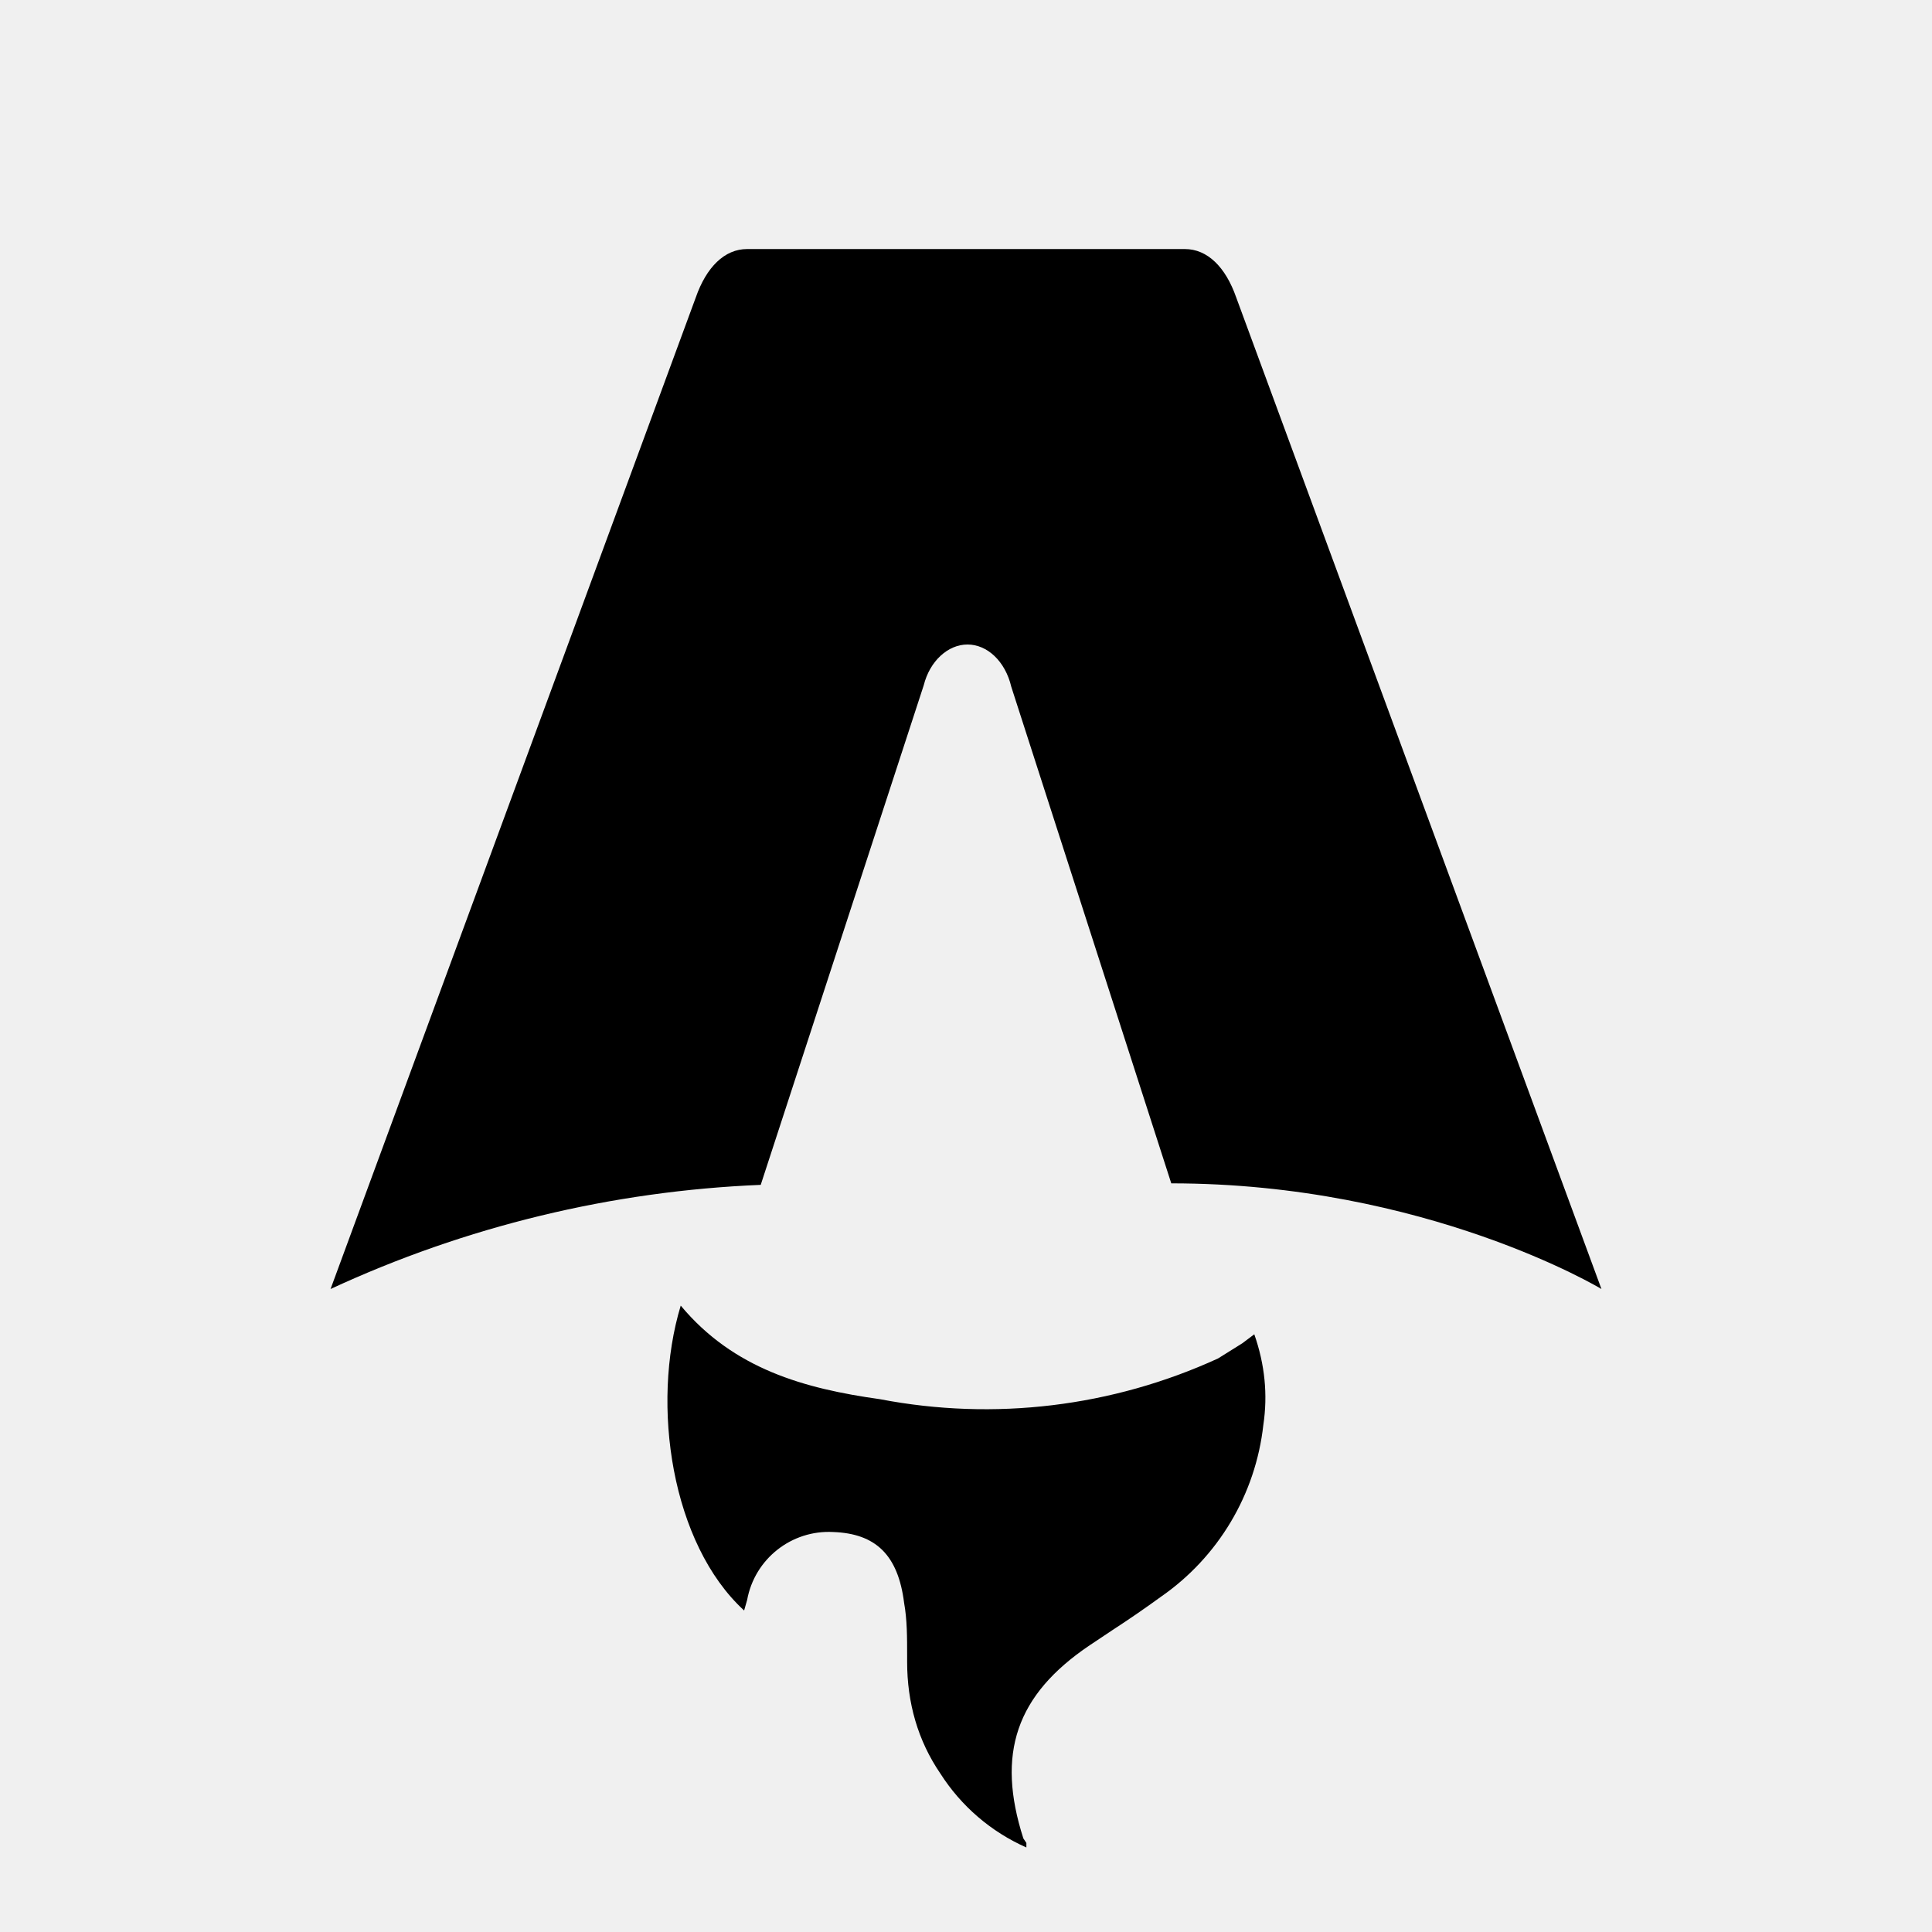
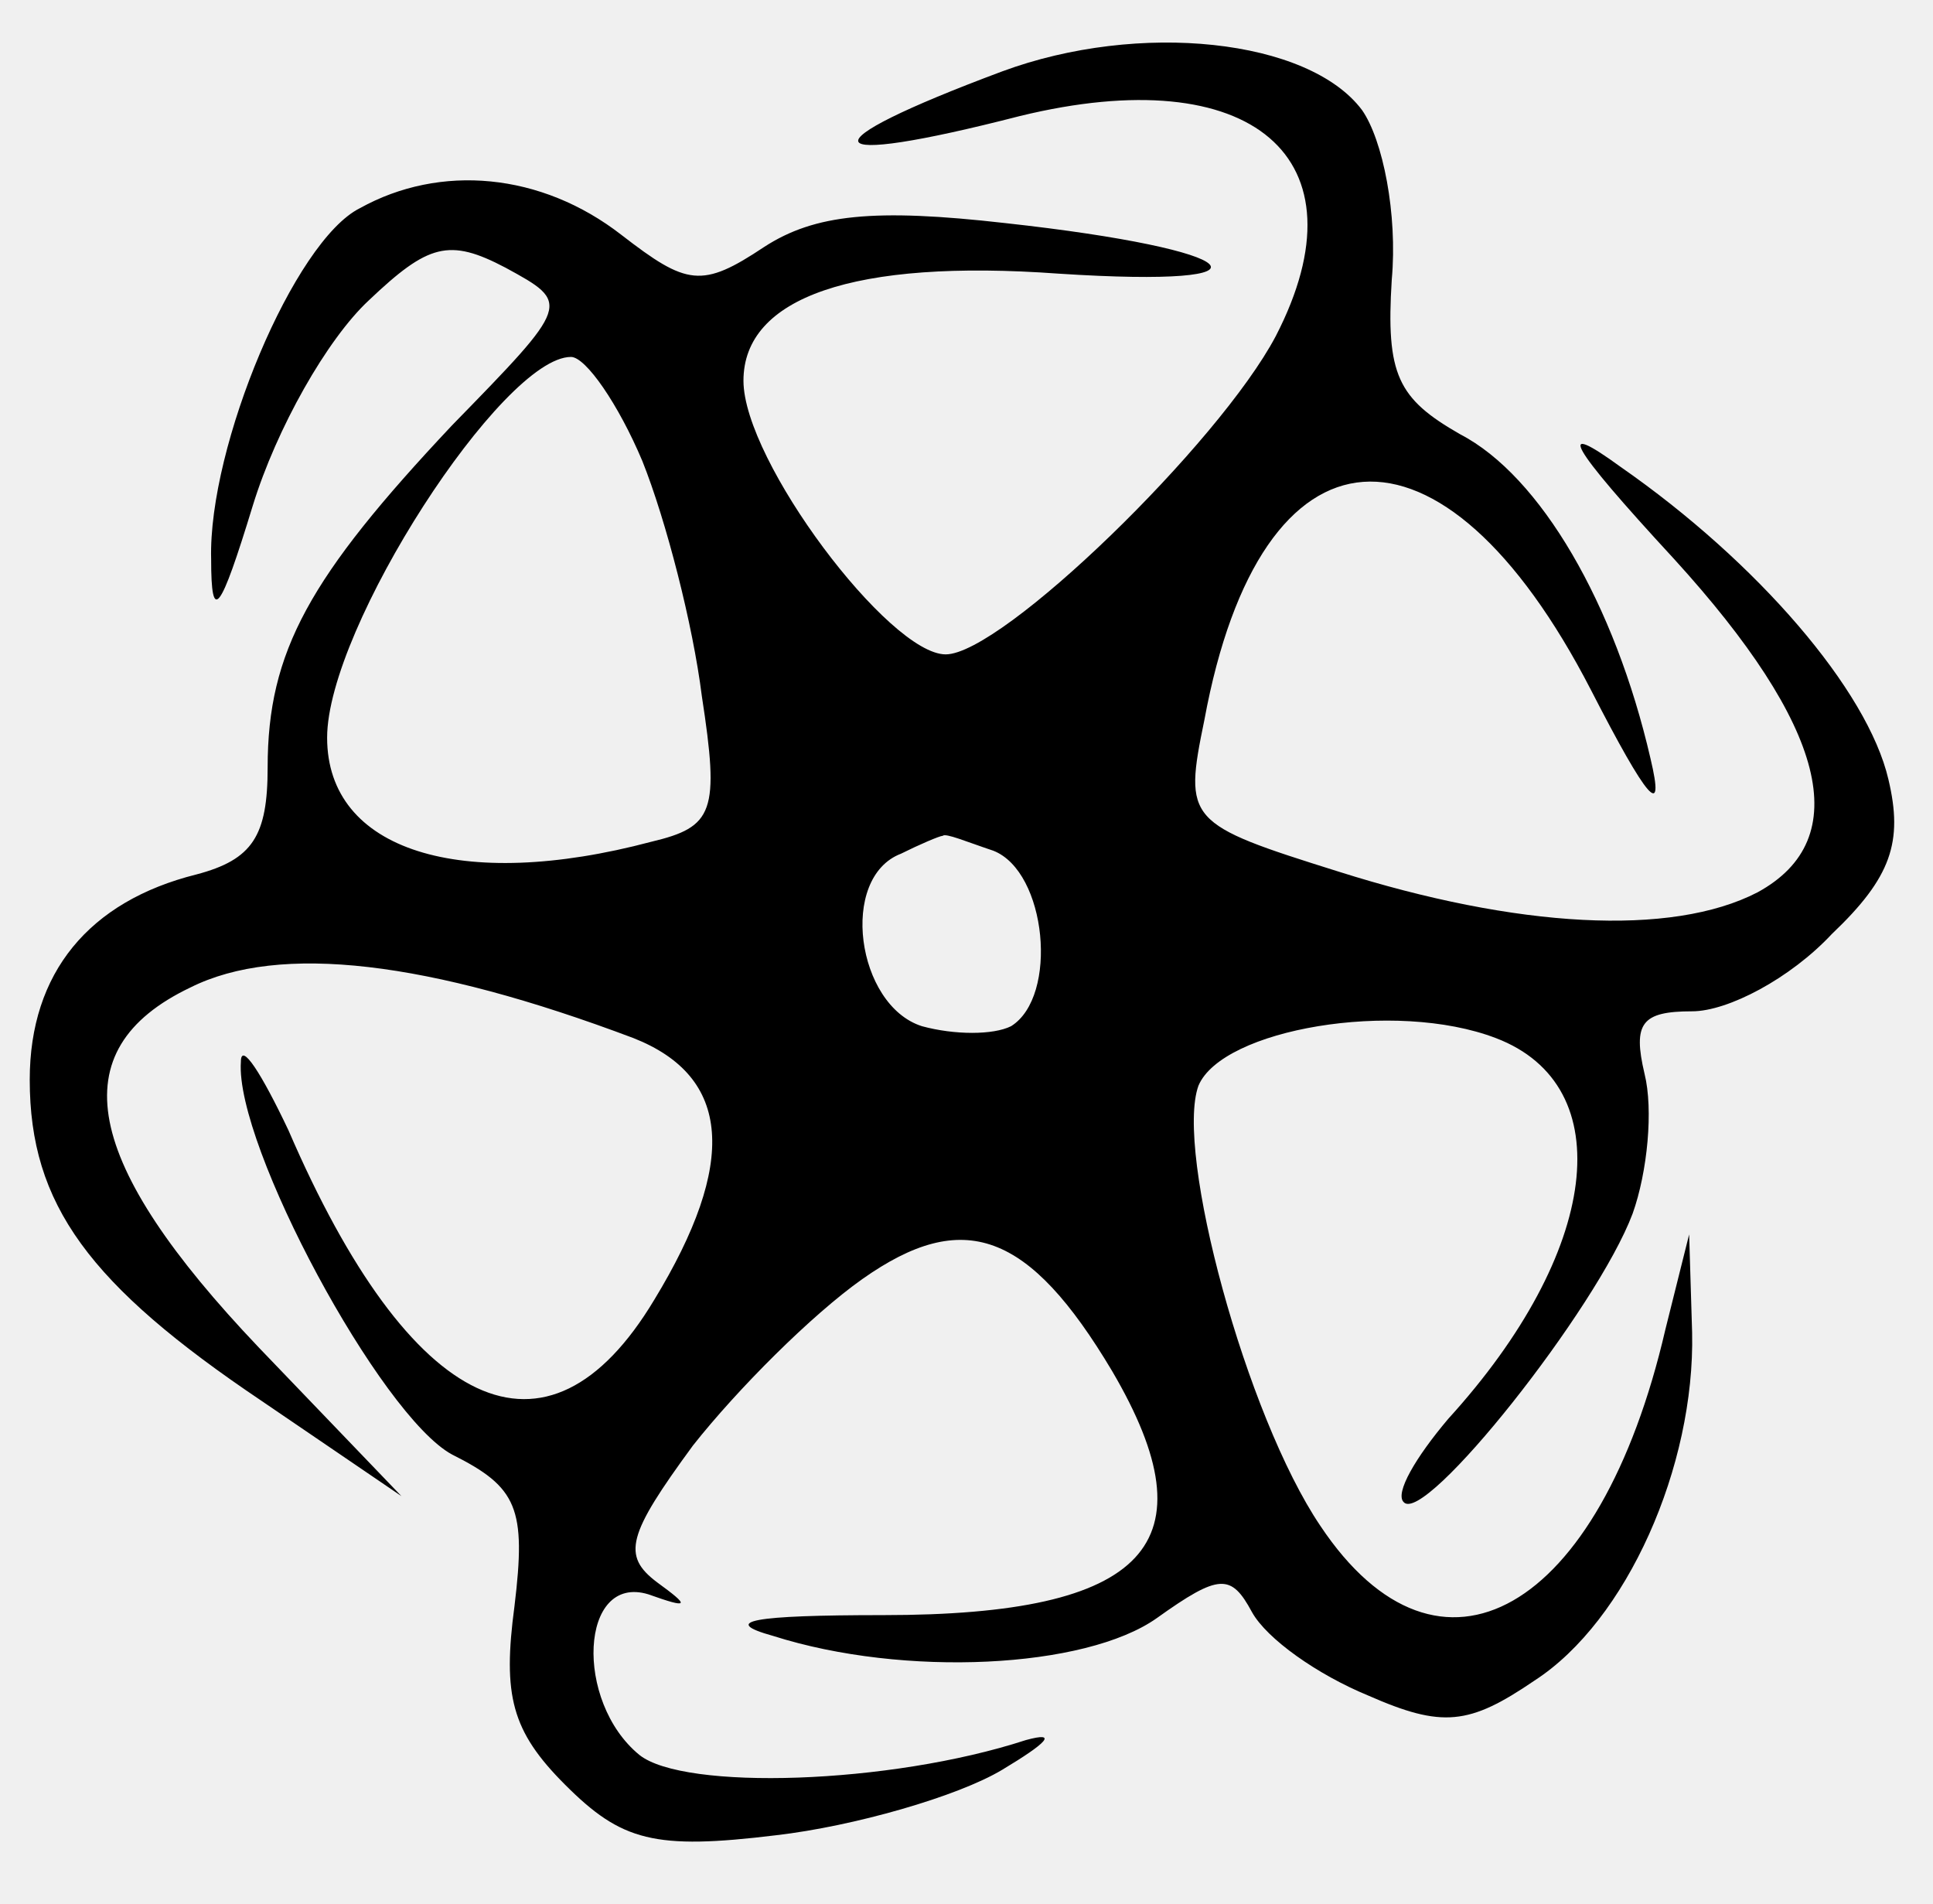
- <svg xmlns="http://www.w3.org/2000/svg" fill="none" viewBox="0 0 128 128">
-   <path d="M50.4 78.5a75.1 75.1 0 0 0-28.5 6.9l24.2-65.7c.7-2 1.9-3.2 3.4-3.2h29c1.5 0 2.7 1.2 3.4 3.2l24.2 65.7s-11.6-7-28.5-7L67 45.5c-.4-1.7-1.6-2.8-2.9-2.8-1.3 0-2.5 1.1-2.9 2.7L50.4 78.5Zm-1.1 28.2Zm-4.2-20.2c-2 6.6-.6 15.8 4.2 20.2a17.5 17.5 0 0 1 .2-.7 5.5 5.5 0 0 1 5.7-4.5c2.8.1 4.3 1.5 4.7 4.7.2 1.1.2 2.3.2 3.5v.4c0 2.7.7 5.2 2.2 7.4a13 13 0 0 0 5.7 4.9v-.3l-.2-.3c-1.8-5.6-.5-9.5 4.4-12.8l1.5-1a73 73 0 0 0 3.2-2.2 16 16 0 0 0 6.8-11.4c.3-2 .1-4-.6-6l-.8.6-1.6 1a37 37 0 0 1-22.4 2.7c-5-.7-9.7-2-13.2-6.2Z" />
-   <style>
-         path { fill: #000; }
-         @media (prefers-color-scheme: dark) {
-             path { fill: #FFF; }
-         }
-     </style>
+ <svg xmlns="http://www.w3.org/2000/svg" version="1.0" width="65pt" height="64pt" viewBox="0 0 65 64" preserveAspectRatio="xMidYMid meet">
+   <g transform="translate(0,64) scale(0.1,-0.1)" fill="#000000" stroke="none">
+     <path d="M337 616 c-67 -25 -64 -33 6 -15 78 19 117 -14 86 -74 -19 -36 -92 -107 -111 -107 -19 0 -68 65 -68 92 0 28 37 41 106 36 77 -5 64 8 -18 17 -44 5 -64 3 -81 -8 -21 -14 -26 -13 -48 4 -27 21 -61 24 -88 9 -22 -11 -51 -80 -50 -118 0 -22 3 -18 14 18 8 26 25 56 39 69 20 19 27 21 46 11 22 -12 22 -12 -18 -53 -48 -51 -62 -76 -62 -115 0 -23 -5 -31 -24 -36 -36 -9 -56 -33 -56 -69 0 -42 20 -69 78 -108 l47 -32 -48 50 c-59 62 -67 100 -23 121 30 15 80 9 149 -17 33 -13 35 -42 7 -88 -36 -60 -82 -38 -123 57 -9 19 -16 30 -16 23 -2 -28 47 -119 71 -132 22 -11 25 -18 21 -51 -4 -30 -1 -42 17 -60 19 -19 30 -22 71 -17 26 3 61 13 76 22 15 9 19 13 8 10 -46 -15 -115 -17 -130 -5 -22 18 -20 61 3 54 14 -5 14 -4 3 4 -12 9 -10 16 12 46 15 19 40 44 57 56 34 24 56 16 84 -31 34 -58 12 -82 -77 -82 -44 0 -55 -2 -37 -7 44 -14 105 -11 129 6 21 15 25 15 32 2 5 -9 22 -21 39 -28 25 -11 34 -10 56 5 31 20 54 72 53 117 l-1 33 -8 -32 c-22 -95 -76 -126 -116 -66 -25 37 -49 126 -41 148 8 19 66 29 100 16 42 -16 35 -72 -16 -128 -11 -13 -18 -25 -15 -28 7 -8 65 65 77 97 5 14 7 35 4 47 -4 17 -1 21 16 21 12 0 33 11 47 26 20 19 24 31 19 52 -7 30 -44 73 -90 105 -22 16 -18 8 18 -31 51 -56 61 -94 28 -112 -29 -15 -81 -12 -141 7 -51 16 -52 17 -45 51 19 103 80 107 130 10 19 -37 25 -44 20 -23 -12 52 -37 95 -64 109 -21 12 -25 20 -23 52 2 22 -3 47 -10 57 -18 24 -75 30 -121 13z m-121 -131 c8 -20 17 -55 20 -79 6 -39 4 -44 -17 -49 -64 -17 -109 -3 -109 35 0 37 59 128 82 128 5 0 16 -16 24 -35z m118 -131 c18 -7 22 -49 6 -59 -6 -3 -19 -3 -30 0 -22 7 -28 50 -7 58 6 3 13 6 14 6 1 1 8 -2 17 -5z" />
+   </g>
</svg>
